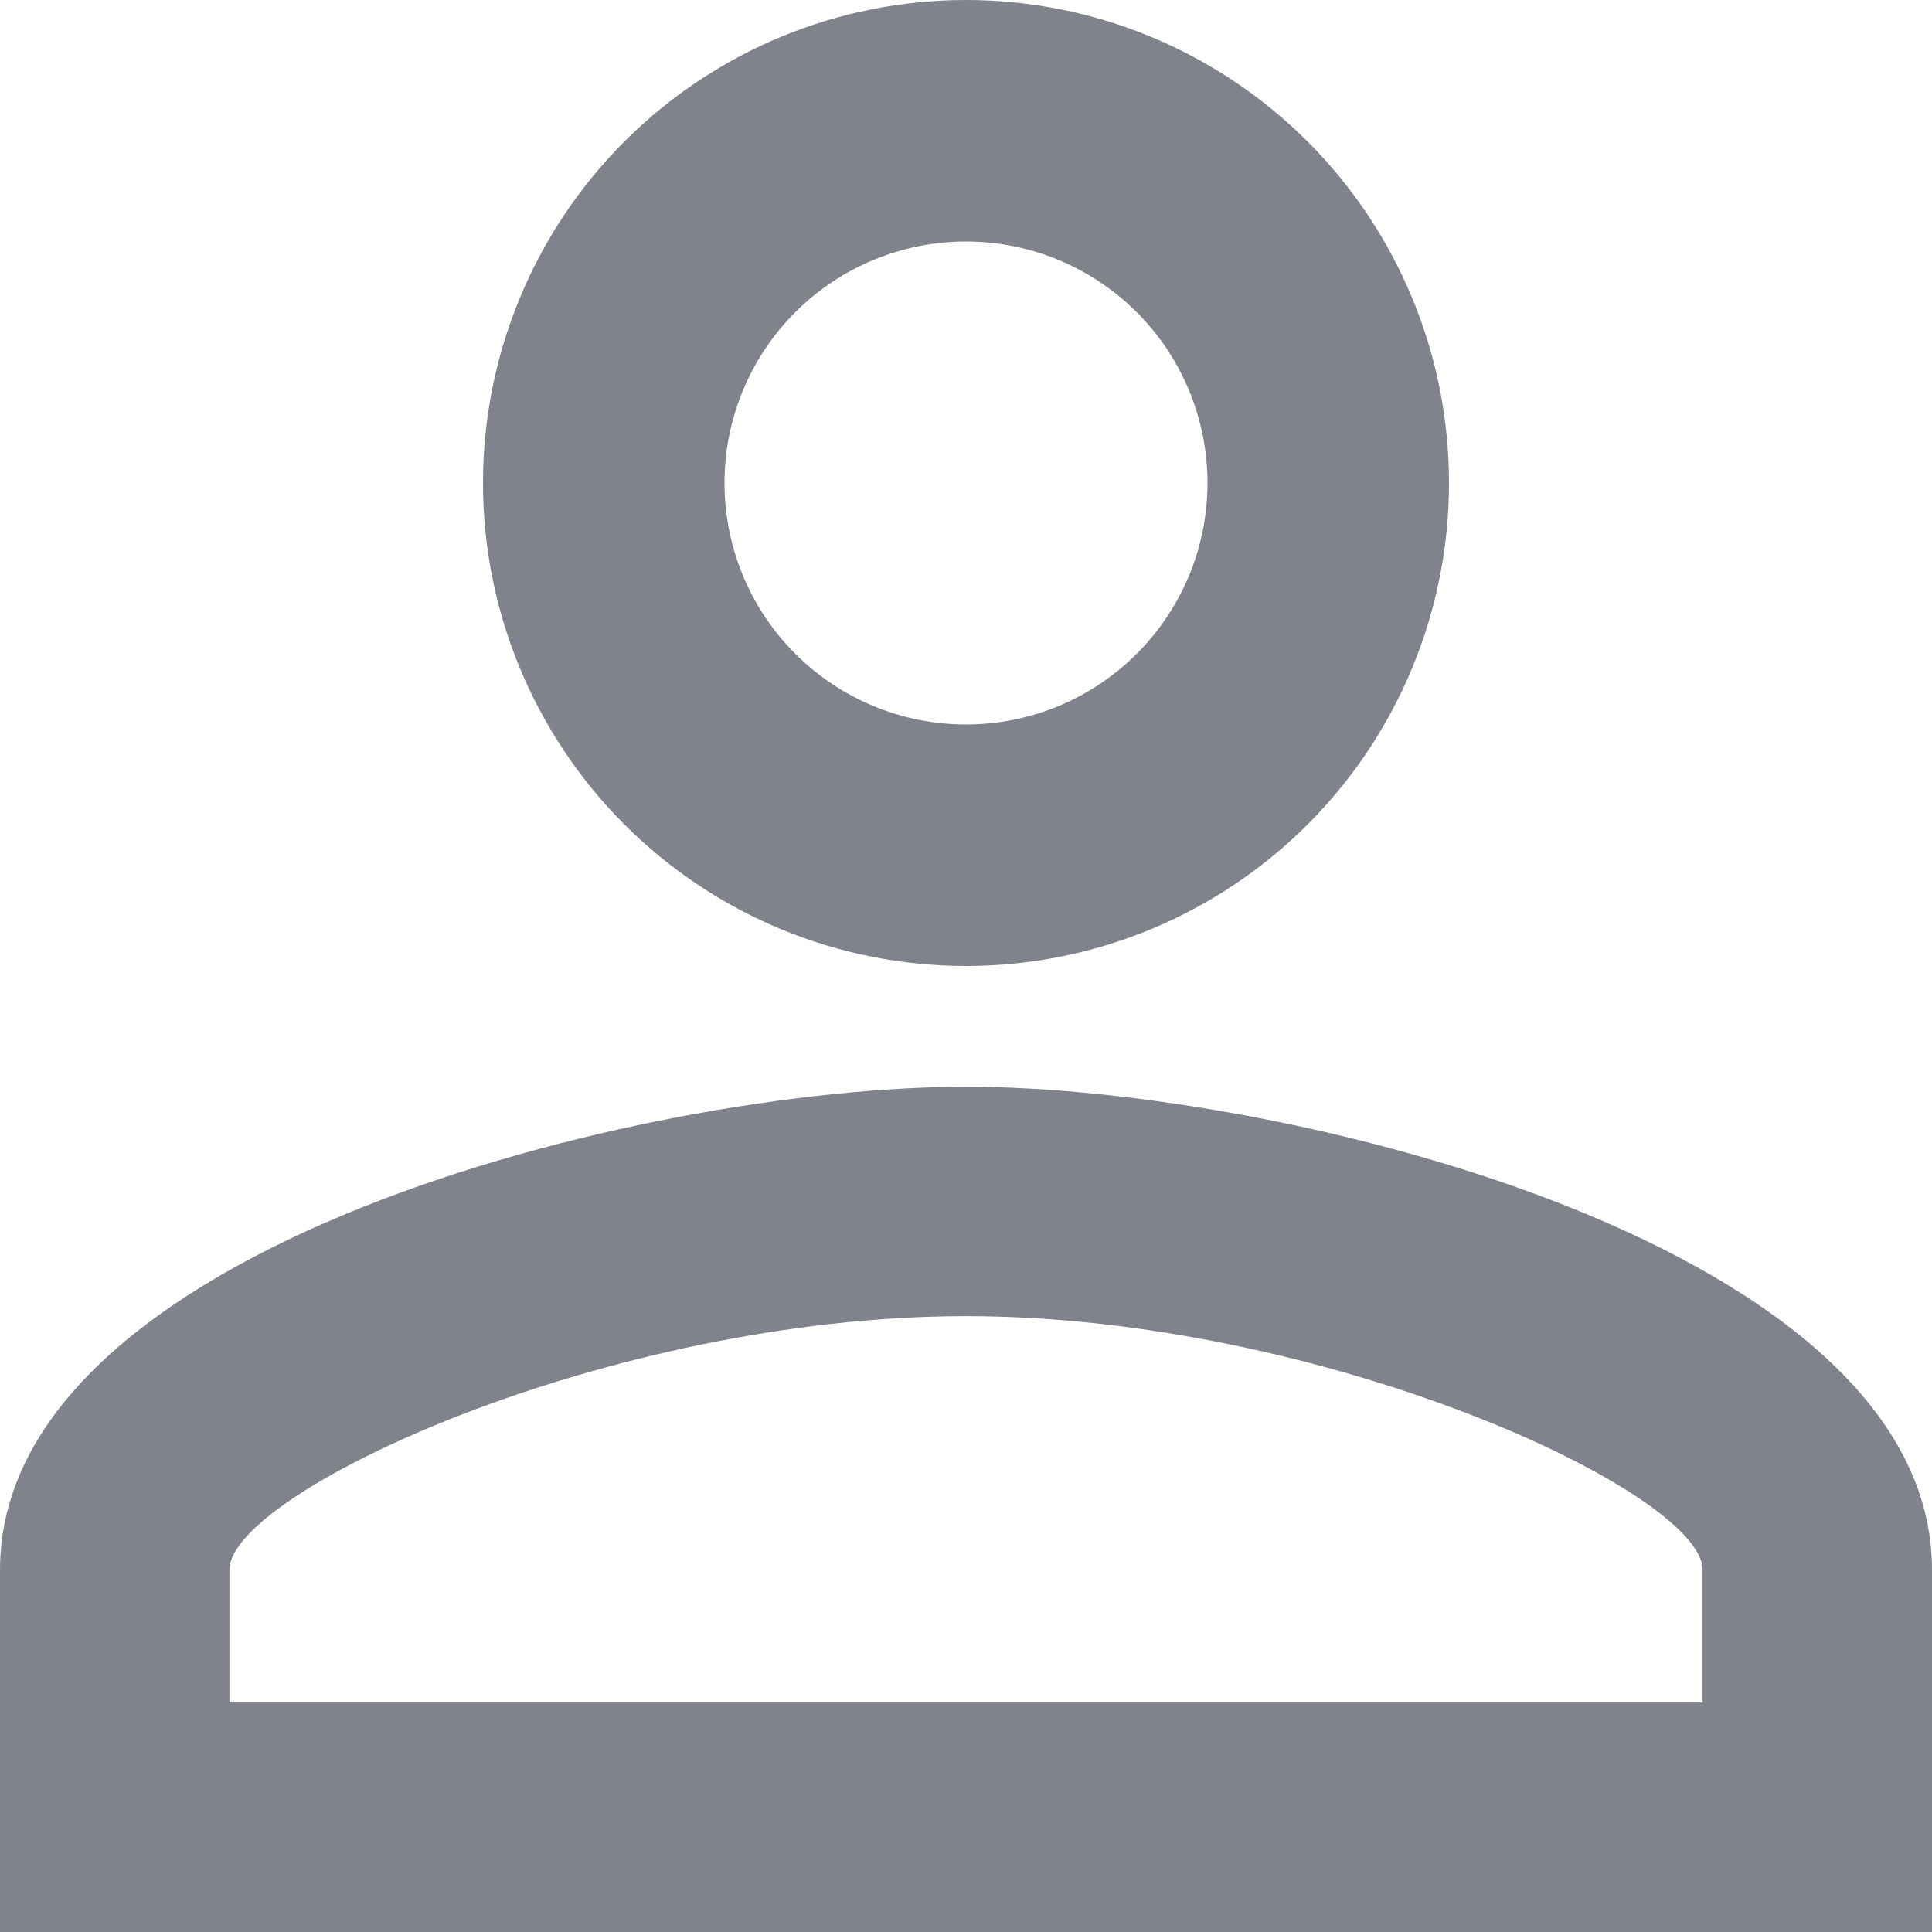
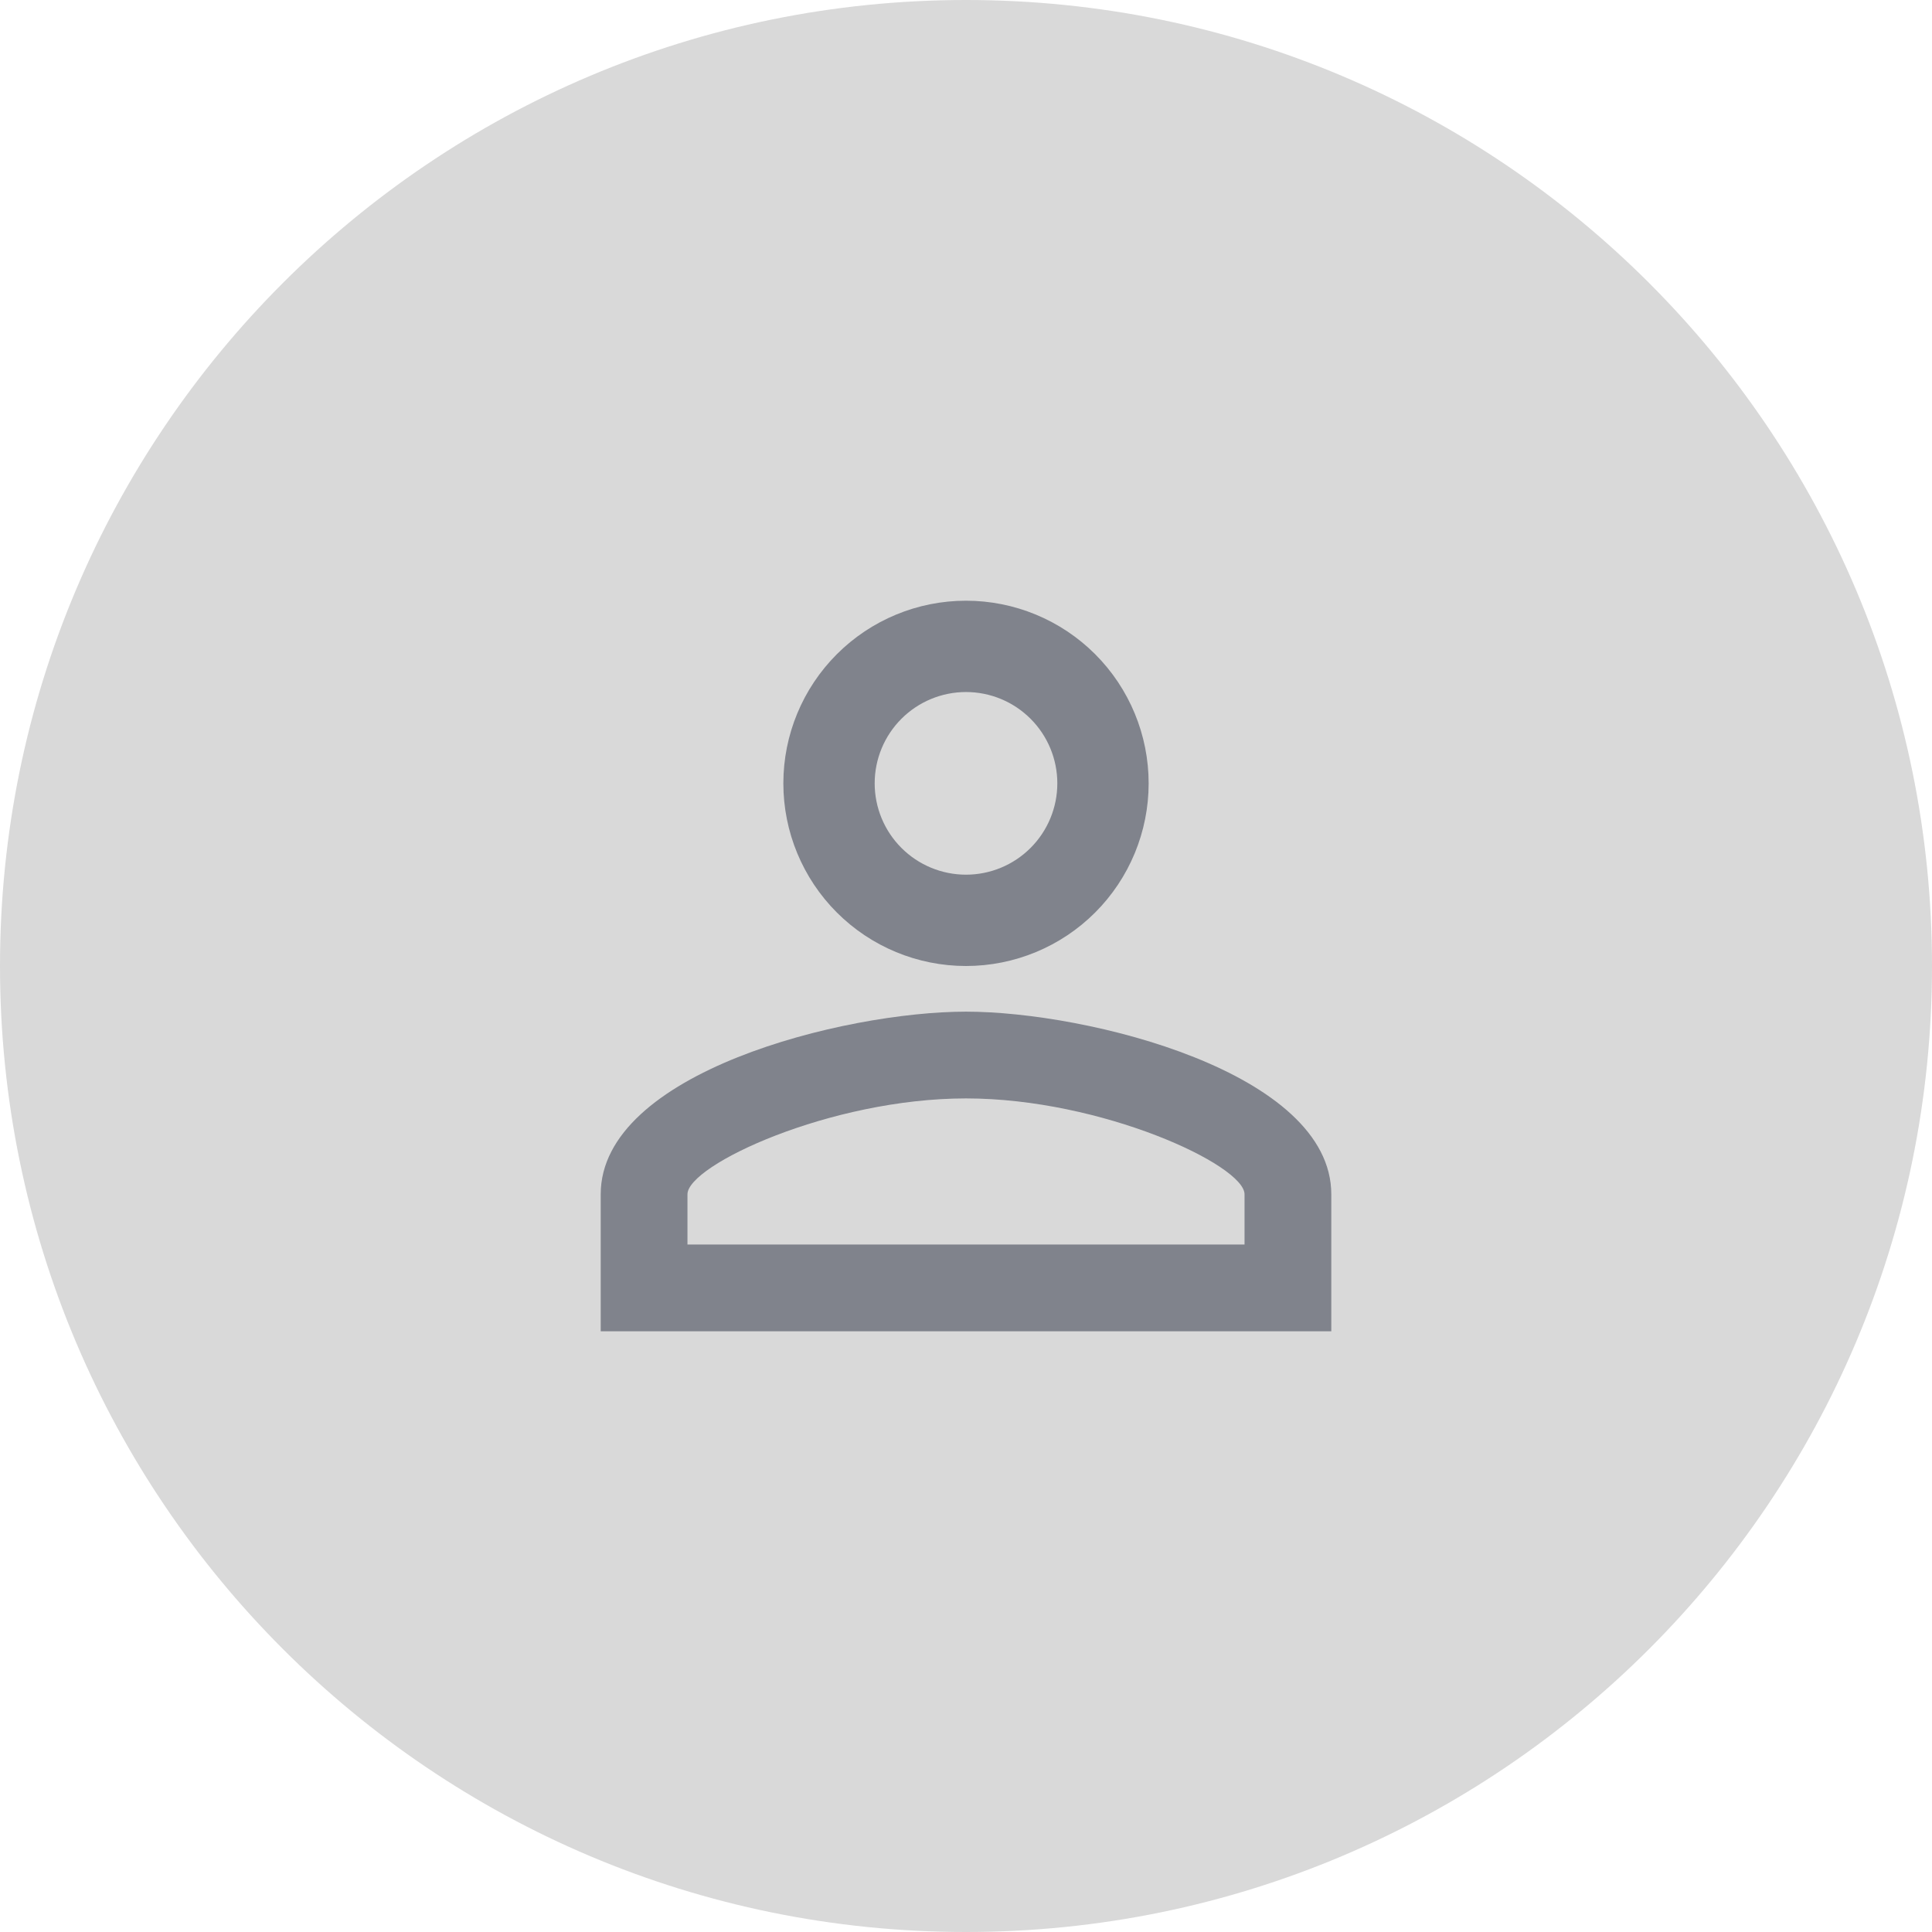
- <svg xmlns="http://www.w3.org/2000/svg" width="45" height="45" viewBox="0 0 45 45" fill="none">
-   <path d="M22.5 0C25.484 0 28.345 1.185 30.455 3.295C32.565 5.405 33.75 8.266 33.75 11.25C33.75 14.234 32.565 17.095 30.455 19.205C28.345 21.315 25.484 22.5 22.5 22.5C19.516 22.5 16.655 21.315 14.545 19.205C12.435 17.095 11.25 14.234 11.25 11.25C11.25 8.266 12.435 5.405 14.545 3.295C16.655 1.185 19.516 0 22.5 0ZM22.5 5.625C21.008 5.625 19.577 6.218 18.523 7.273C17.468 8.327 16.875 9.758 16.875 11.25C16.875 12.742 17.468 14.173 18.523 15.227C19.577 16.282 21.008 16.875 22.5 16.875C23.992 16.875 25.423 16.282 26.477 15.227C27.532 14.173 28.125 12.742 28.125 11.25C28.125 9.758 27.532 8.327 26.477 7.273C25.423 6.218 23.992 5.625 22.5 5.625ZM22.5 25.312C30.009 25.312 45 29.053 45 36.562V45H0V36.562C0 29.053 14.991 25.312 22.5 25.312ZM22.5 30.656C14.147 30.656 5.344 34.763 5.344 36.562V39.656H39.656V36.562C39.656 34.763 30.853 30.656 22.5 30.656Z" fill="#80838C" />
+ <svg xmlns="http://www.w3.org/2000/svg" width="119" height="119" viewBox="0 0 119 119" fill="none">
+   <circle cx="59.5" cy="59.5" r="59.5" fill="#D9D9D9" />
+   <path d="M59.5 37C62.484 37 65.345 38.185 67.455 40.295C69.565 42.405 70.75 45.266 70.75 48.25C70.75 51.234 69.565 54.095 67.455 56.205C65.345 58.315 62.484 59.5 59.5 59.5C56.516 59.5 53.655 58.315 51.545 56.205C49.435 54.095 48.25 51.234 48.25 48.25C48.25 45.266 49.435 42.405 51.545 40.295C53.655 38.185 56.516 37 59.5 37ZM59.5 42.625C58.008 42.625 56.577 43.218 55.523 44.273C54.468 45.327 53.875 46.758 53.875 48.25C53.875 49.742 54.468 51.173 55.523 52.227C56.577 53.282 58.008 53.875 59.5 53.875C60.992 53.875 62.423 53.282 63.477 52.227C64.532 51.173 65.125 49.742 65.125 48.25C65.125 46.758 64.532 45.327 63.477 44.273C62.423 43.218 60.992 42.625 59.5 42.625ZM59.5 62.312C67.009 62.312 82 66.053 82 73.562V82H37V73.562C37 66.053 51.991 62.312 59.5 62.312ZM59.5 67.656C51.147 67.656 42.344 71.763 42.344 73.562V76.656H76.656V73.562C76.656 71.763 67.853 67.656 59.5 67.656Z" fill="#80838C" />
</svg>
